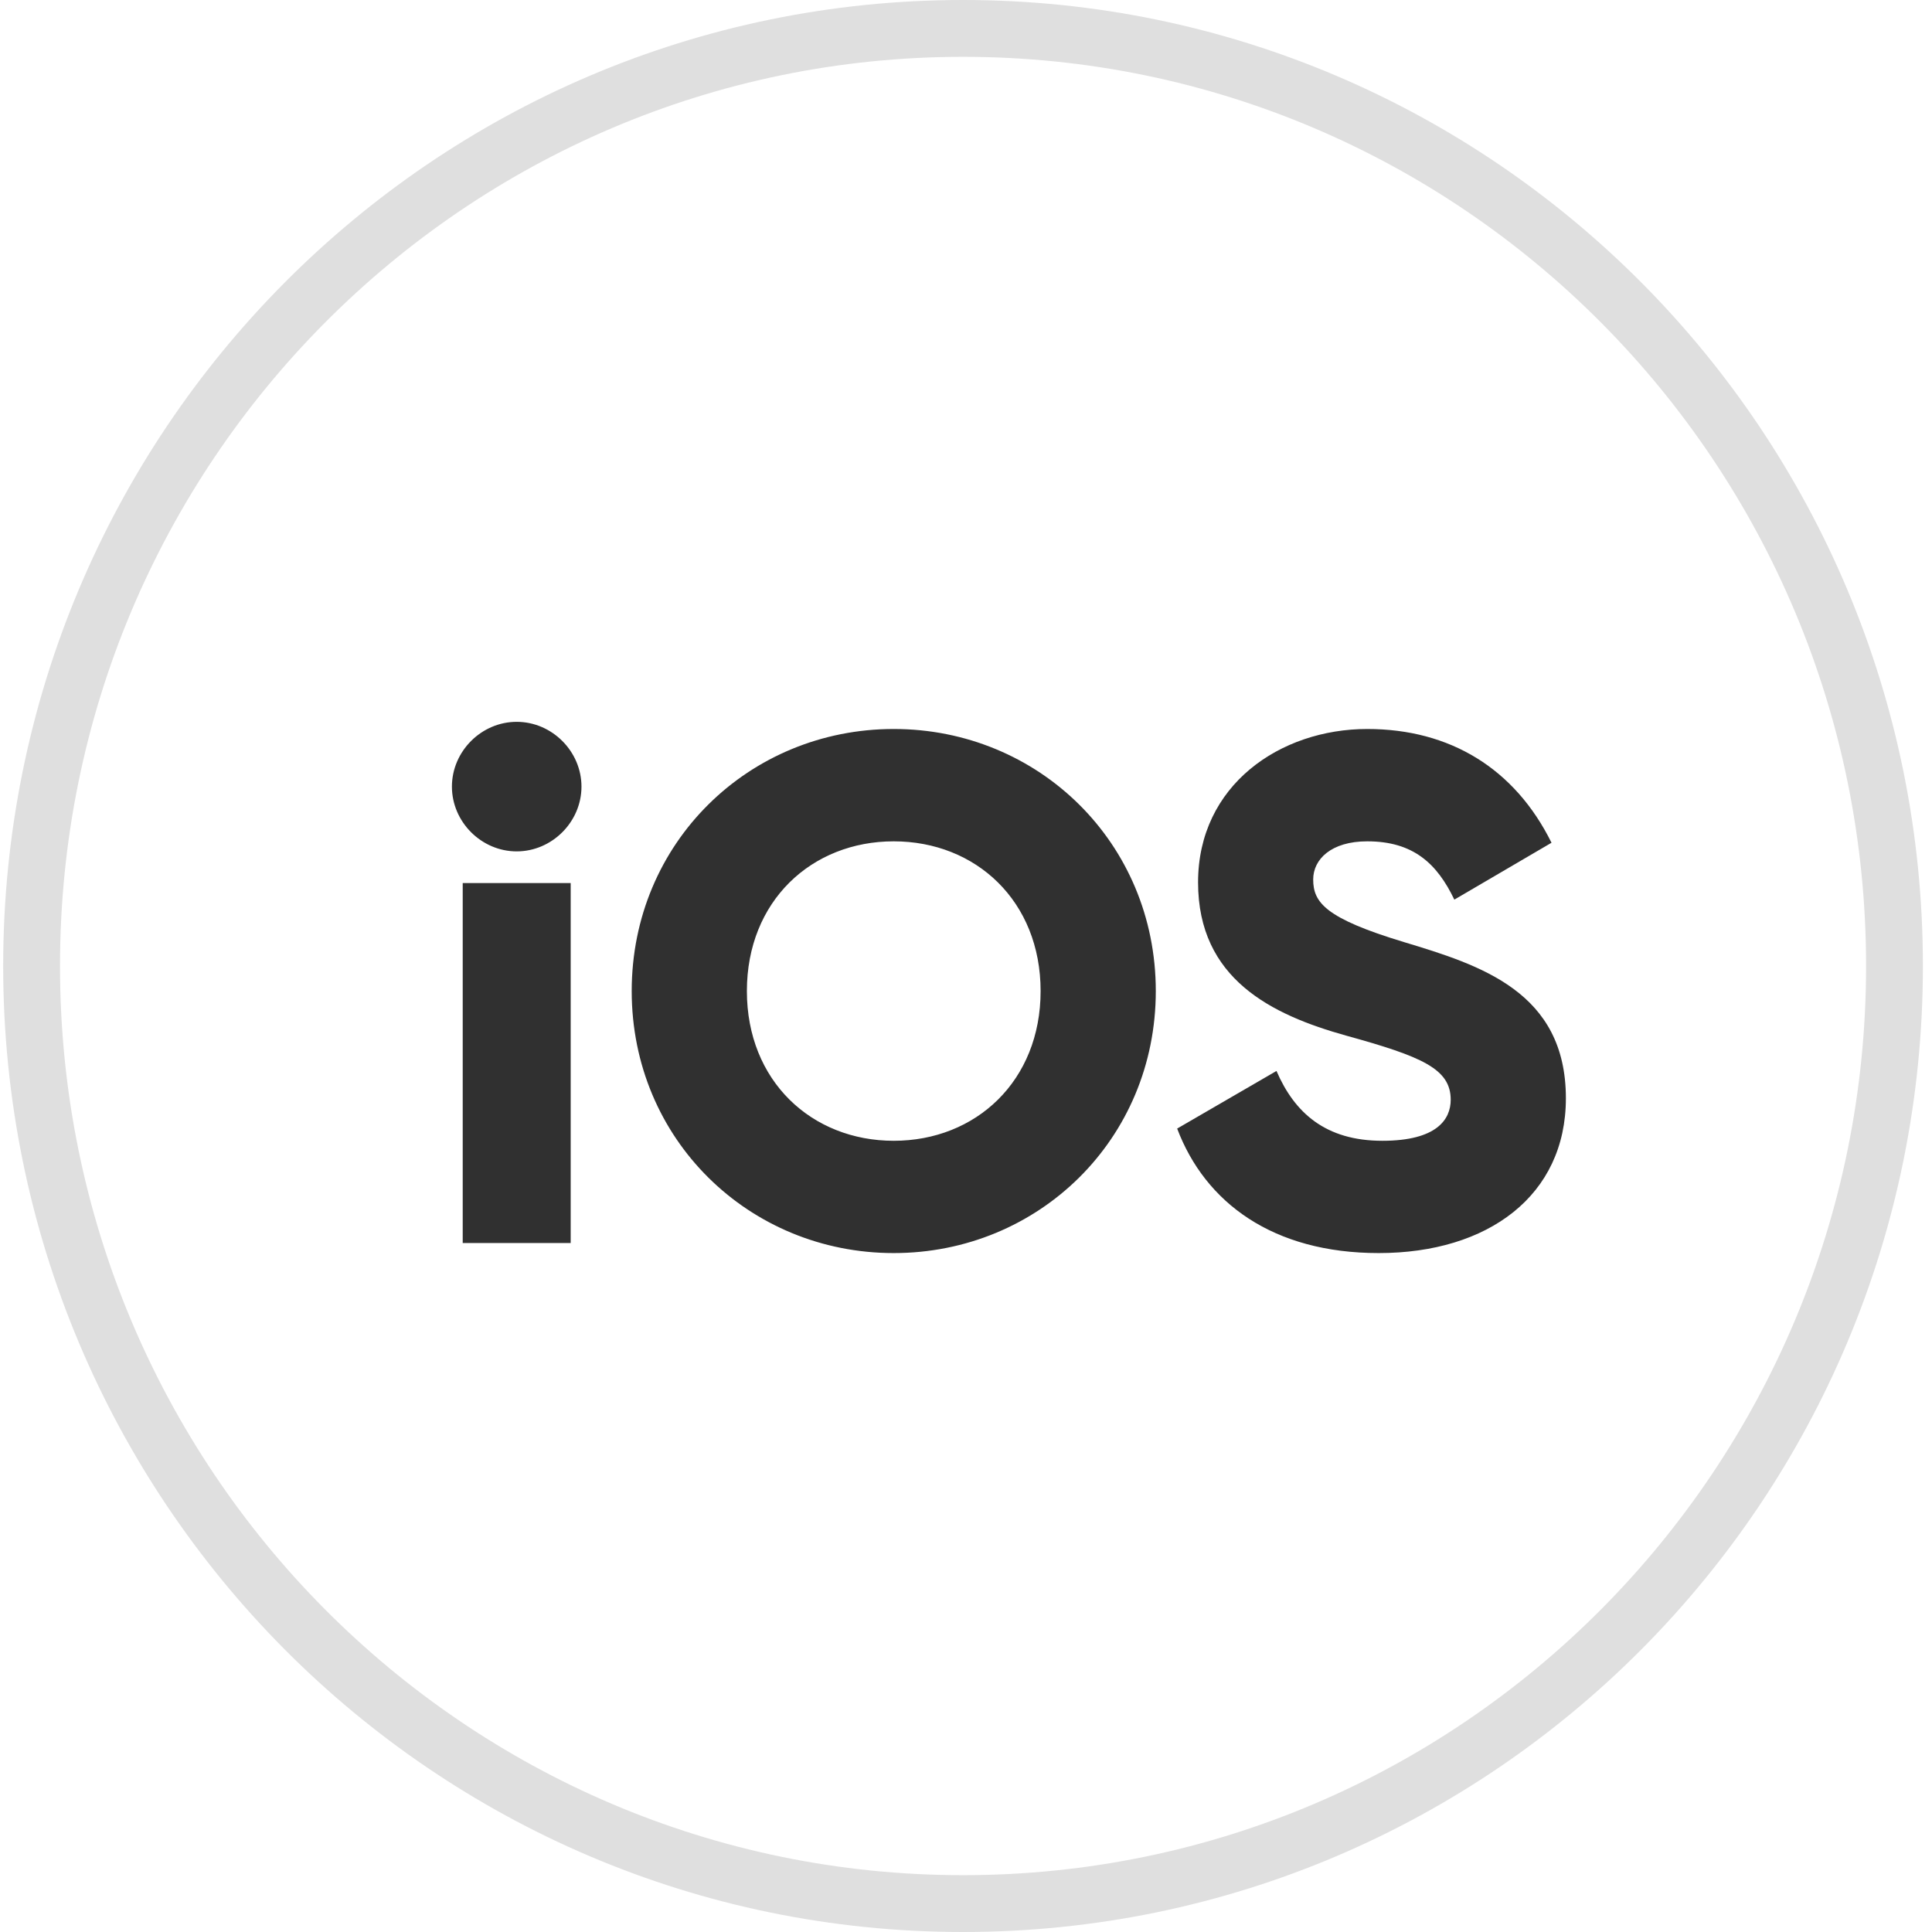
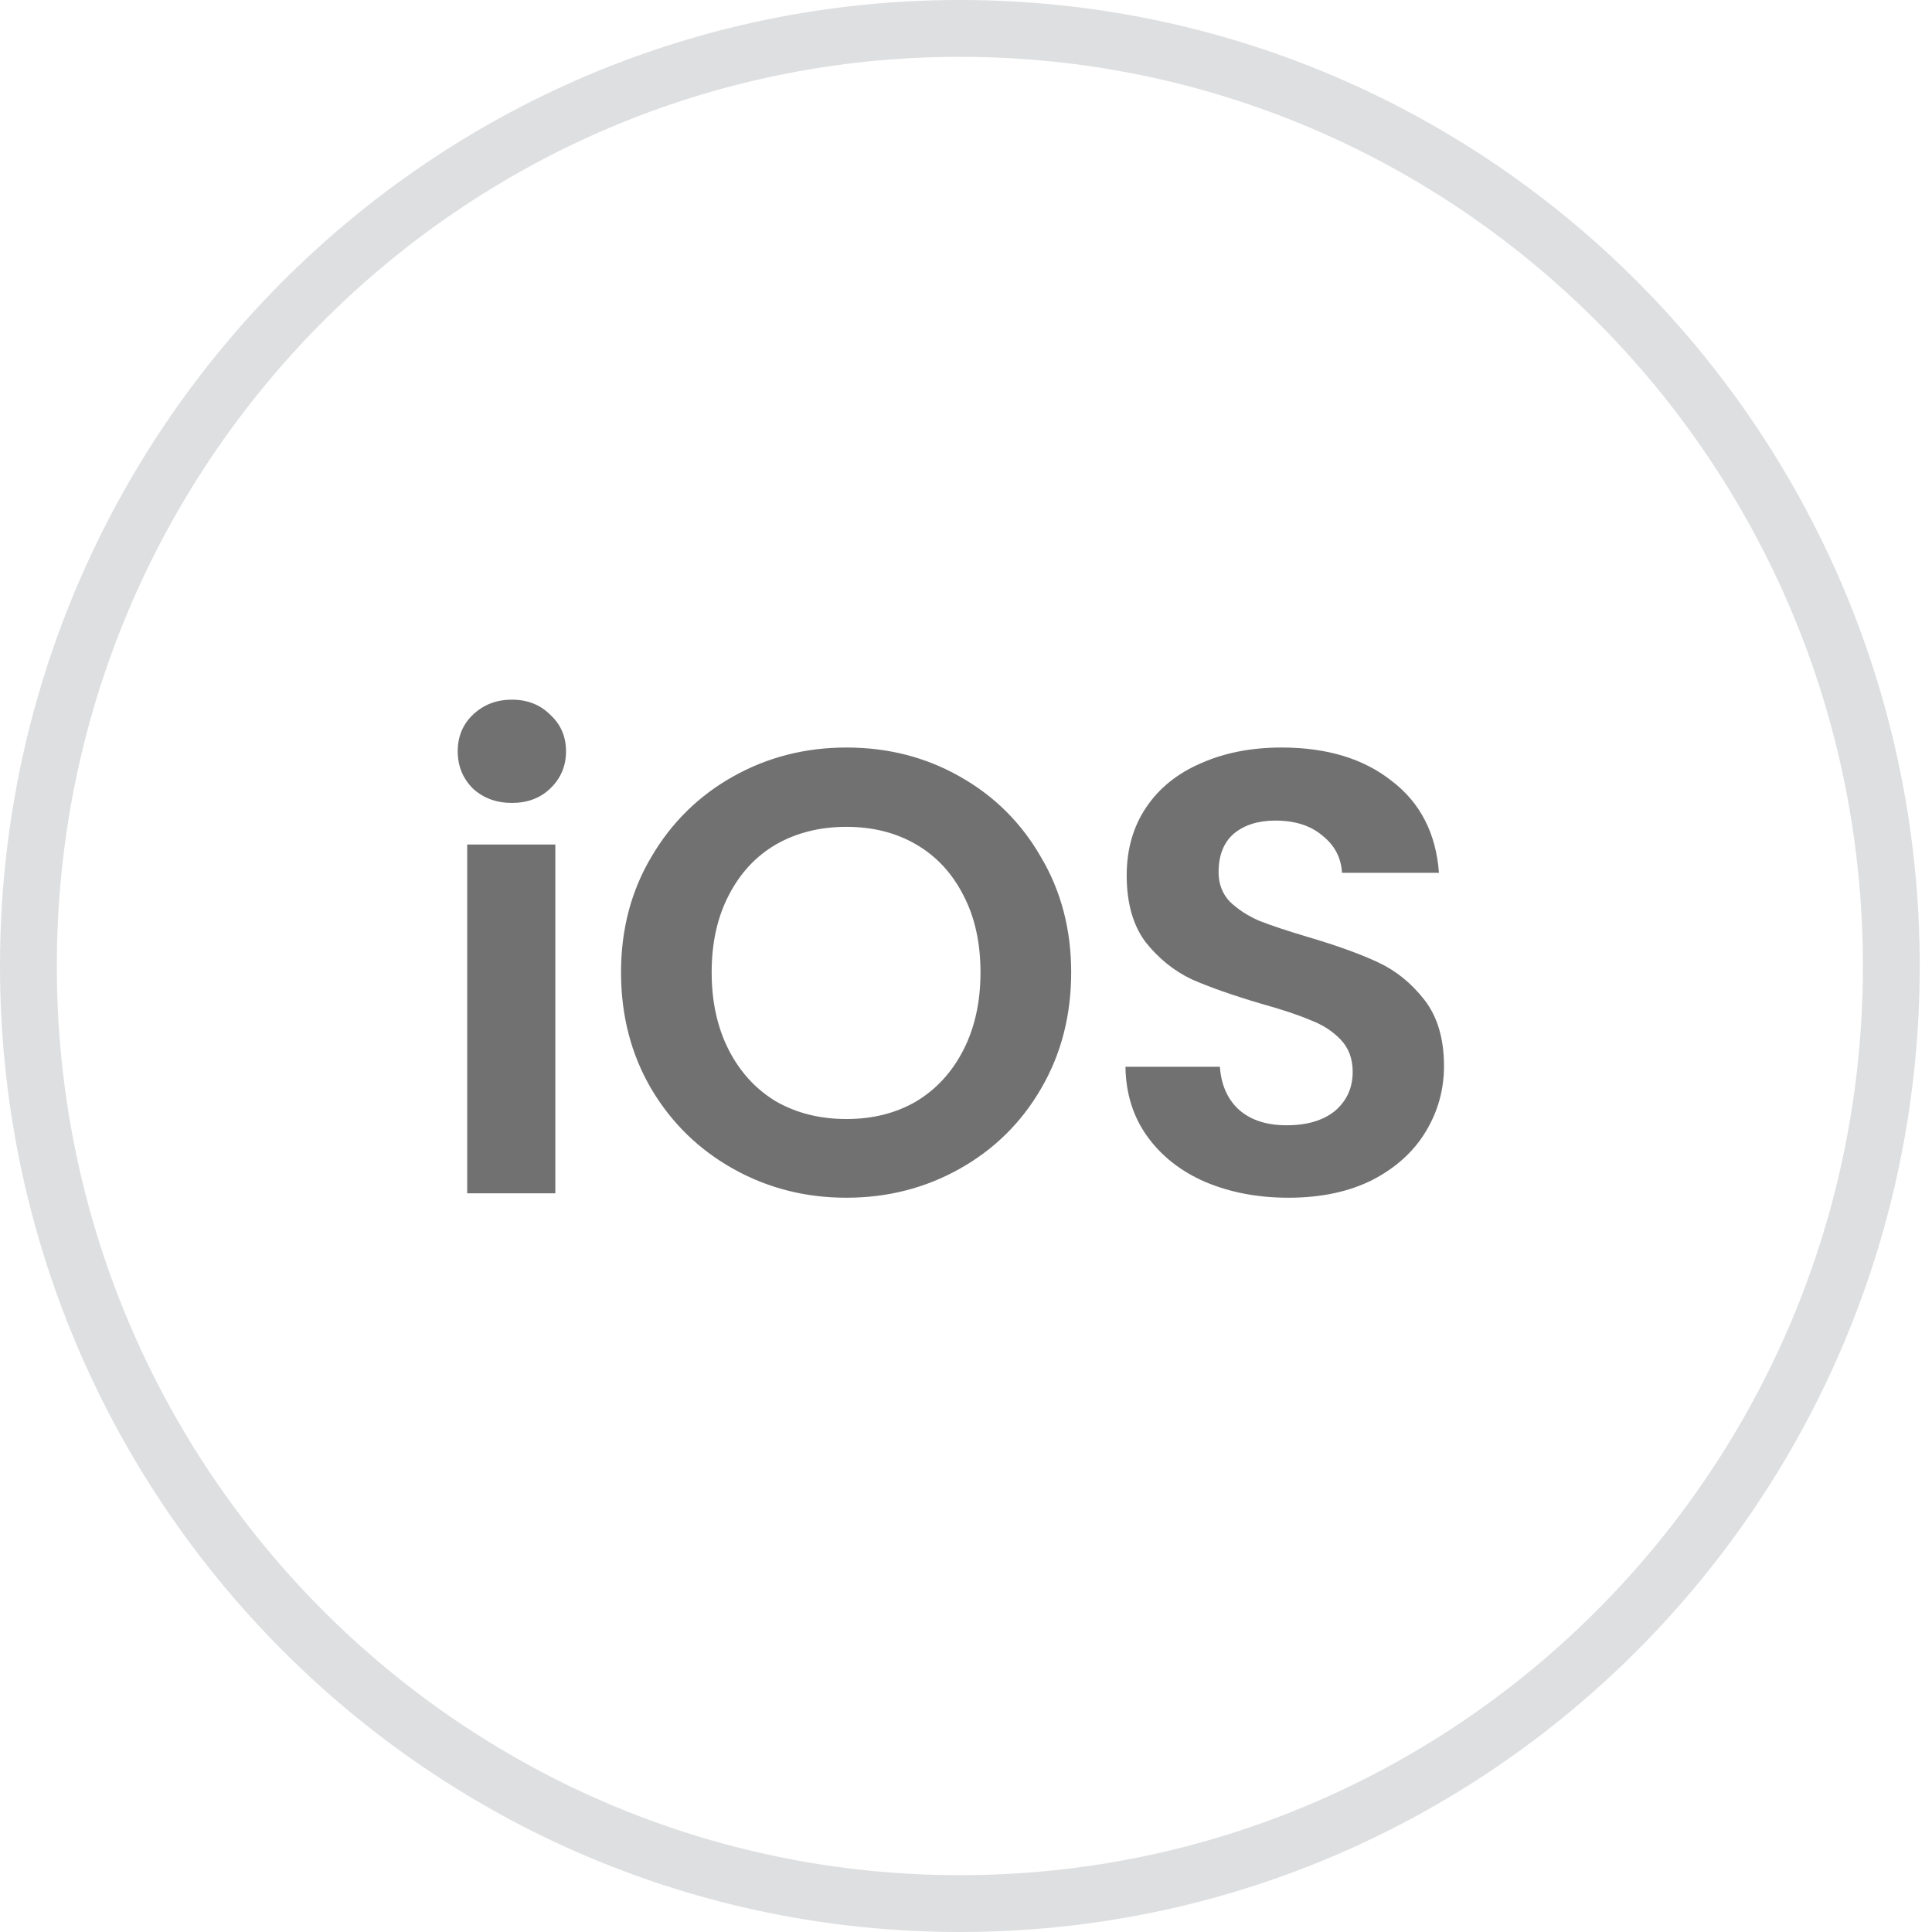
<svg xmlns="http://www.w3.org/2000/svg" width="34" height="34" viewBox="0 0 34 34" fill="none">
-   <path d="M33.34 17C33.34 26.116 25.998 33.5 16.948 33.5C7.898 33.5 0.556 26.116 0.556 17C0.556 7.884 7.898 0.5 16.948 0.5C25.998 0.5 33.34 7.884 33.34 17Z" stroke="#DFDFDF" />
-   <path d="M9.093 14.983C9.714 14.983 10.233 14.464 10.233 13.843C10.233 13.222 9.714 12.703 9.093 12.703C8.472 12.703 7.953 13.222 7.953 13.843C7.953 14.464 8.472 14.983 9.093 14.983ZM8.143 21.875H10.043V15.54H8.143V21.875ZM15.728 22.052C18.275 22.052 20.34 20.051 20.34 17.441C20.34 14.831 18.275 12.829 15.728 12.829C13.182 12.829 11.117 14.831 11.117 17.441C11.117 20.051 13.182 22.052 15.728 22.052ZM15.728 20.076C14.284 20.076 13.144 19.024 13.144 17.441C13.144 15.857 14.284 14.806 15.728 14.806C17.173 14.806 18.313 15.857 18.313 17.441C18.313 19.024 17.173 20.076 15.728 20.076ZM24.263 22.052C26.189 22.052 27.557 21.039 27.557 19.328C27.557 17.453 26.05 16.985 24.707 16.579C23.326 16.161 23.11 15.883 23.11 15.477C23.11 15.122 23.427 14.806 24.061 14.806C24.872 14.806 25.29 15.198 25.594 15.832L27.304 14.831C26.658 13.526 25.518 12.829 24.061 12.829C22.528 12.829 21.084 13.818 21.084 15.528C21.084 17.226 22.376 17.859 23.693 18.226C25.024 18.594 25.53 18.809 25.53 19.354C25.53 19.696 25.29 20.076 24.327 20.076C23.326 20.076 22.781 19.582 22.464 18.847L20.716 19.861C21.21 21.166 22.401 22.052 24.263 22.052Z" fill="#303030" />
-   <a href="https://drive.google.com/drive/folders/1St7XAmi8VjxfX_9Y5fnG6YNbp9qwjhgG">
-     <rect fill="black" fill-opacity="0" y="-4.972" width="20.365" height="15.52" />
-   </a>
+   <path d="M33.284 17C33.284 26.116 25.942 33.5 16.892 33.5C7.842 33.5 0.5 26.116 0.5 17C0.5 7.884 7.842 0.5 16.892 0.5C25.942 0.5 33.284 7.884 33.284 17Z" stroke="#8F9596" stroke-opacity="0.3" />
+   <path d="M9.008 14.13C8.735 14.13 8.506 14.046 8.321 13.876C8.144 13.698 8.055 13.48 8.055 13.222C8.055 12.963 8.144 12.749 8.321 12.579C8.506 12.402 8.735 12.313 9.008 12.313C9.282 12.313 9.507 12.402 9.684 12.579C9.869 12.749 9.961 12.963 9.961 13.222C9.961 13.48 9.869 13.698 9.684 13.876C9.507 14.046 9.282 14.13 9.008 14.13ZM9.773 14.862V21H8.222V14.862H9.773ZM14.895 21.078C14.171 21.078 13.507 20.908 12.901 20.568C12.295 20.228 11.815 19.759 11.461 19.161C11.106 18.555 10.929 17.872 10.929 17.111C10.929 16.358 11.106 15.682 11.461 15.083C11.815 14.478 12.295 14.005 12.901 13.665C13.507 13.325 14.171 13.155 14.895 13.155C15.627 13.155 16.291 13.325 16.89 13.665C17.495 14.005 17.972 14.478 18.319 15.083C18.674 15.682 18.851 16.358 18.851 17.111C18.851 17.872 18.674 18.555 18.319 19.161C17.972 19.759 17.495 20.228 16.89 20.568C16.284 20.908 15.619 21.078 14.895 21.078ZM14.895 19.693C15.361 19.693 15.771 19.589 16.125 19.382C16.48 19.168 16.757 18.865 16.956 18.474C17.156 18.082 17.255 17.628 17.255 17.111C17.255 16.594 17.156 16.143 16.956 15.759C16.757 15.368 16.48 15.069 16.125 14.862C15.771 14.655 15.361 14.551 14.895 14.551C14.43 14.551 14.016 14.655 13.654 14.862C13.3 15.069 13.023 15.368 12.823 15.759C12.624 16.143 12.524 16.594 12.524 17.111C12.524 17.628 12.624 18.082 12.823 18.474C13.023 18.865 13.3 19.168 13.654 19.382C14.016 19.589 14.43 19.693 14.895 19.693ZM22.675 21.078C22.136 21.078 21.648 20.985 21.213 20.801C20.784 20.616 20.445 20.35 20.193 20.003C19.942 19.656 19.813 19.246 19.806 18.773H21.468C21.49 19.09 21.601 19.342 21.8 19.526C22.007 19.711 22.288 19.803 22.642 19.803C23.004 19.803 23.288 19.718 23.495 19.549C23.702 19.371 23.805 19.142 23.805 18.862C23.805 18.633 23.735 18.444 23.595 18.297C23.455 18.149 23.277 18.034 23.063 17.953C22.856 17.864 22.568 17.768 22.199 17.665C21.697 17.517 21.287 17.373 20.969 17.233C20.659 17.085 20.389 16.867 20.16 16.579C19.939 16.284 19.828 15.892 19.828 15.405C19.828 14.947 19.942 14.548 20.171 14.208C20.4 13.868 20.721 13.61 21.135 13.432C21.549 13.248 22.022 13.155 22.553 13.155C23.351 13.155 23.997 13.351 24.492 13.743C24.995 14.127 25.272 14.666 25.323 15.36H23.617C23.602 15.094 23.488 14.877 23.274 14.707C23.067 14.529 22.79 14.441 22.443 14.441C22.14 14.441 21.896 14.518 21.711 14.673C21.534 14.828 21.445 15.054 21.445 15.349C21.445 15.556 21.512 15.73 21.645 15.87C21.785 16.003 21.955 16.114 22.154 16.202C22.361 16.284 22.649 16.38 23.019 16.49C23.521 16.638 23.931 16.786 24.249 16.934C24.566 17.081 24.84 17.303 25.069 17.598C25.298 17.894 25.412 18.282 25.412 18.762C25.412 19.175 25.305 19.56 25.091 19.914C24.877 20.269 24.563 20.553 24.149 20.767C23.735 20.974 23.244 21.078 22.675 21.078Z" fill="#717171" />
</svg>
